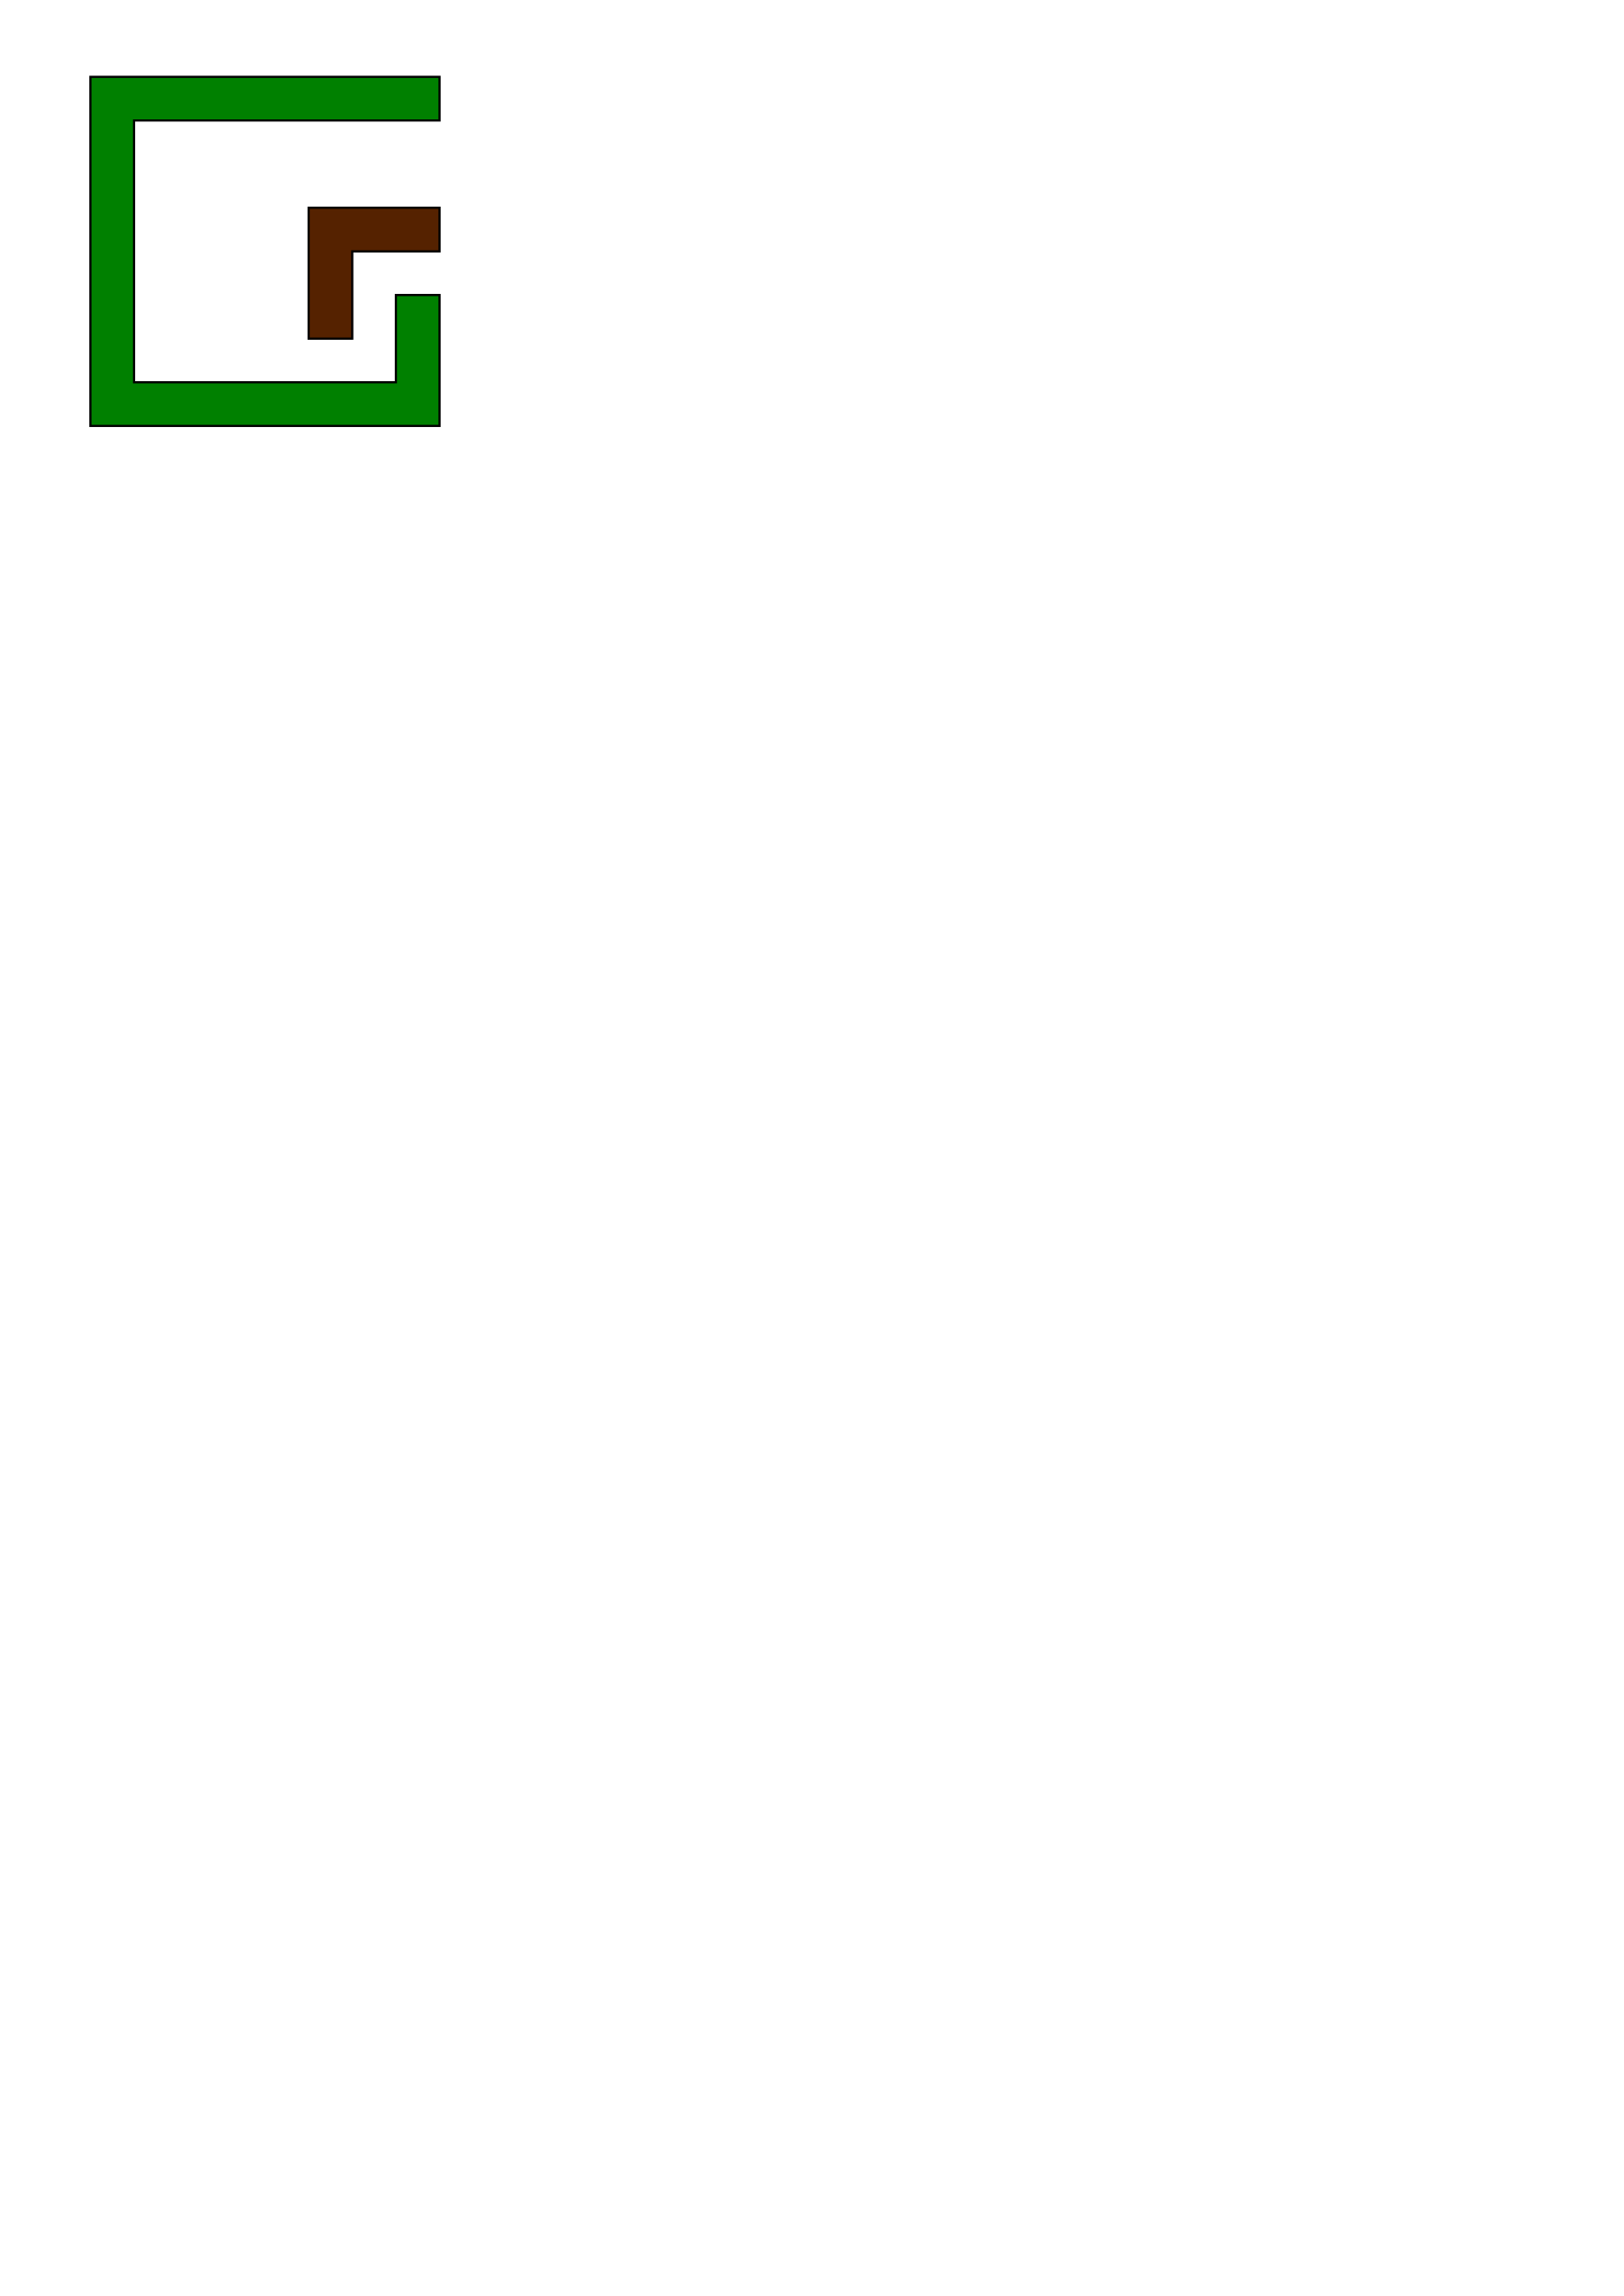
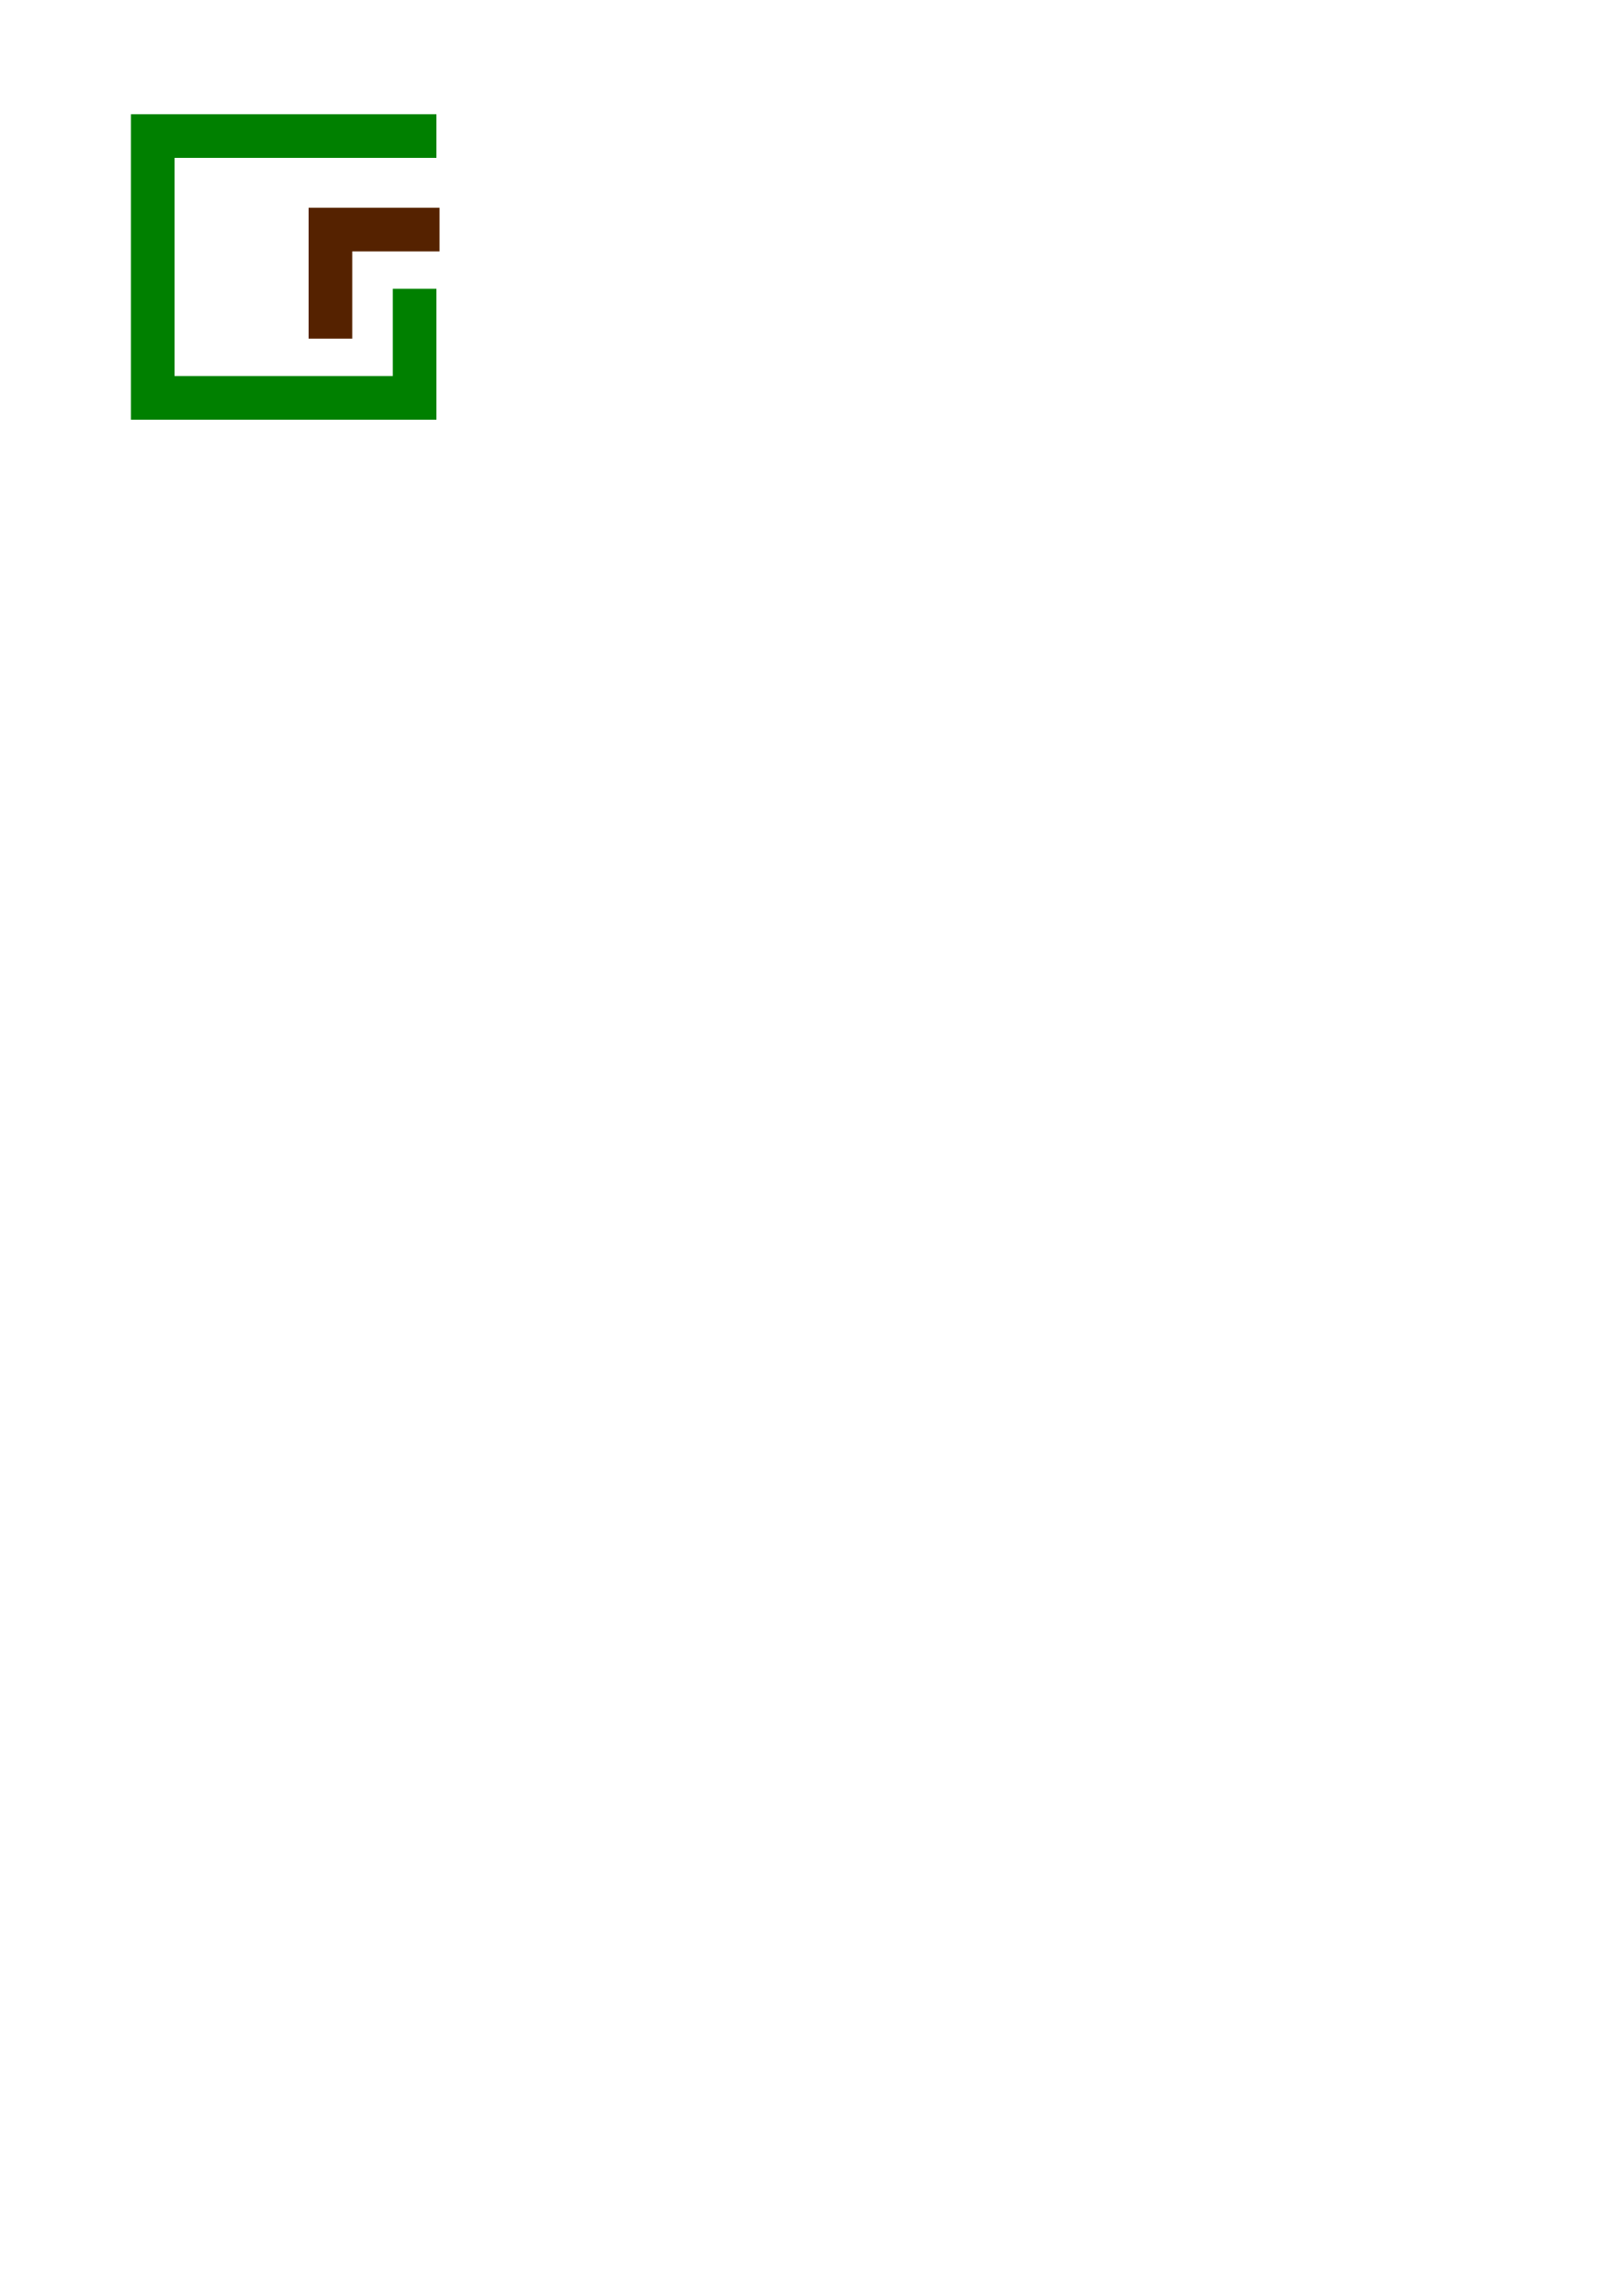
<svg xmlns="http://www.w3.org/2000/svg" width="210mm" height="297mm" viewBox="0 0 744.094 1052.362" id="svg2" version="1.1">
  <defs id="defs4" />
  <g id="layer1">
-     <path style="fill:#008000;fill-rule:evenodd;stroke:#000000;stroke-width:1px;stroke-linecap:butt;stroke-linejoin:miter;stroke-opacity:1" d="m 41.429,35.219 0,160 160,0 0,-60 -20,0 0,40 -120,0 0,-120 140,0 0,-20 z" id="path3397" />
-     <path style="fill:#552200;fill-rule:evenodd;stroke:#000000;stroke-width:1px;stroke-linecap:butt;stroke-linejoin:miter;stroke-opacity:1" d="m 141.429,155.219 20,0 0,-40 40,0 0,-20 -60,0 z" id="path3399" />
+     <path style="fill:#552200;fill-rule:evenodd;stroke:none;stroke-width:1px;stroke-linecap:butt;stroke-linejoin:miter;stroke-opacity:1" d="m 141.429,155.219 20,0 0,-40 40,0 0,-20 -60,0 z" id="path3399" />
+     <path style="fill:#008000;fill-rule:evenodd;stroke:none;stroke-width:1px;stroke-linecap:butt;stroke-linejoin:miter;stroke-opacity:1" d="m 200,132.362 -20,0 0,40 -100,0 0,-100 120,0 0,-20 -140,0 0,140 140,0 z" id="path4268" />
  </g>
</svg>
